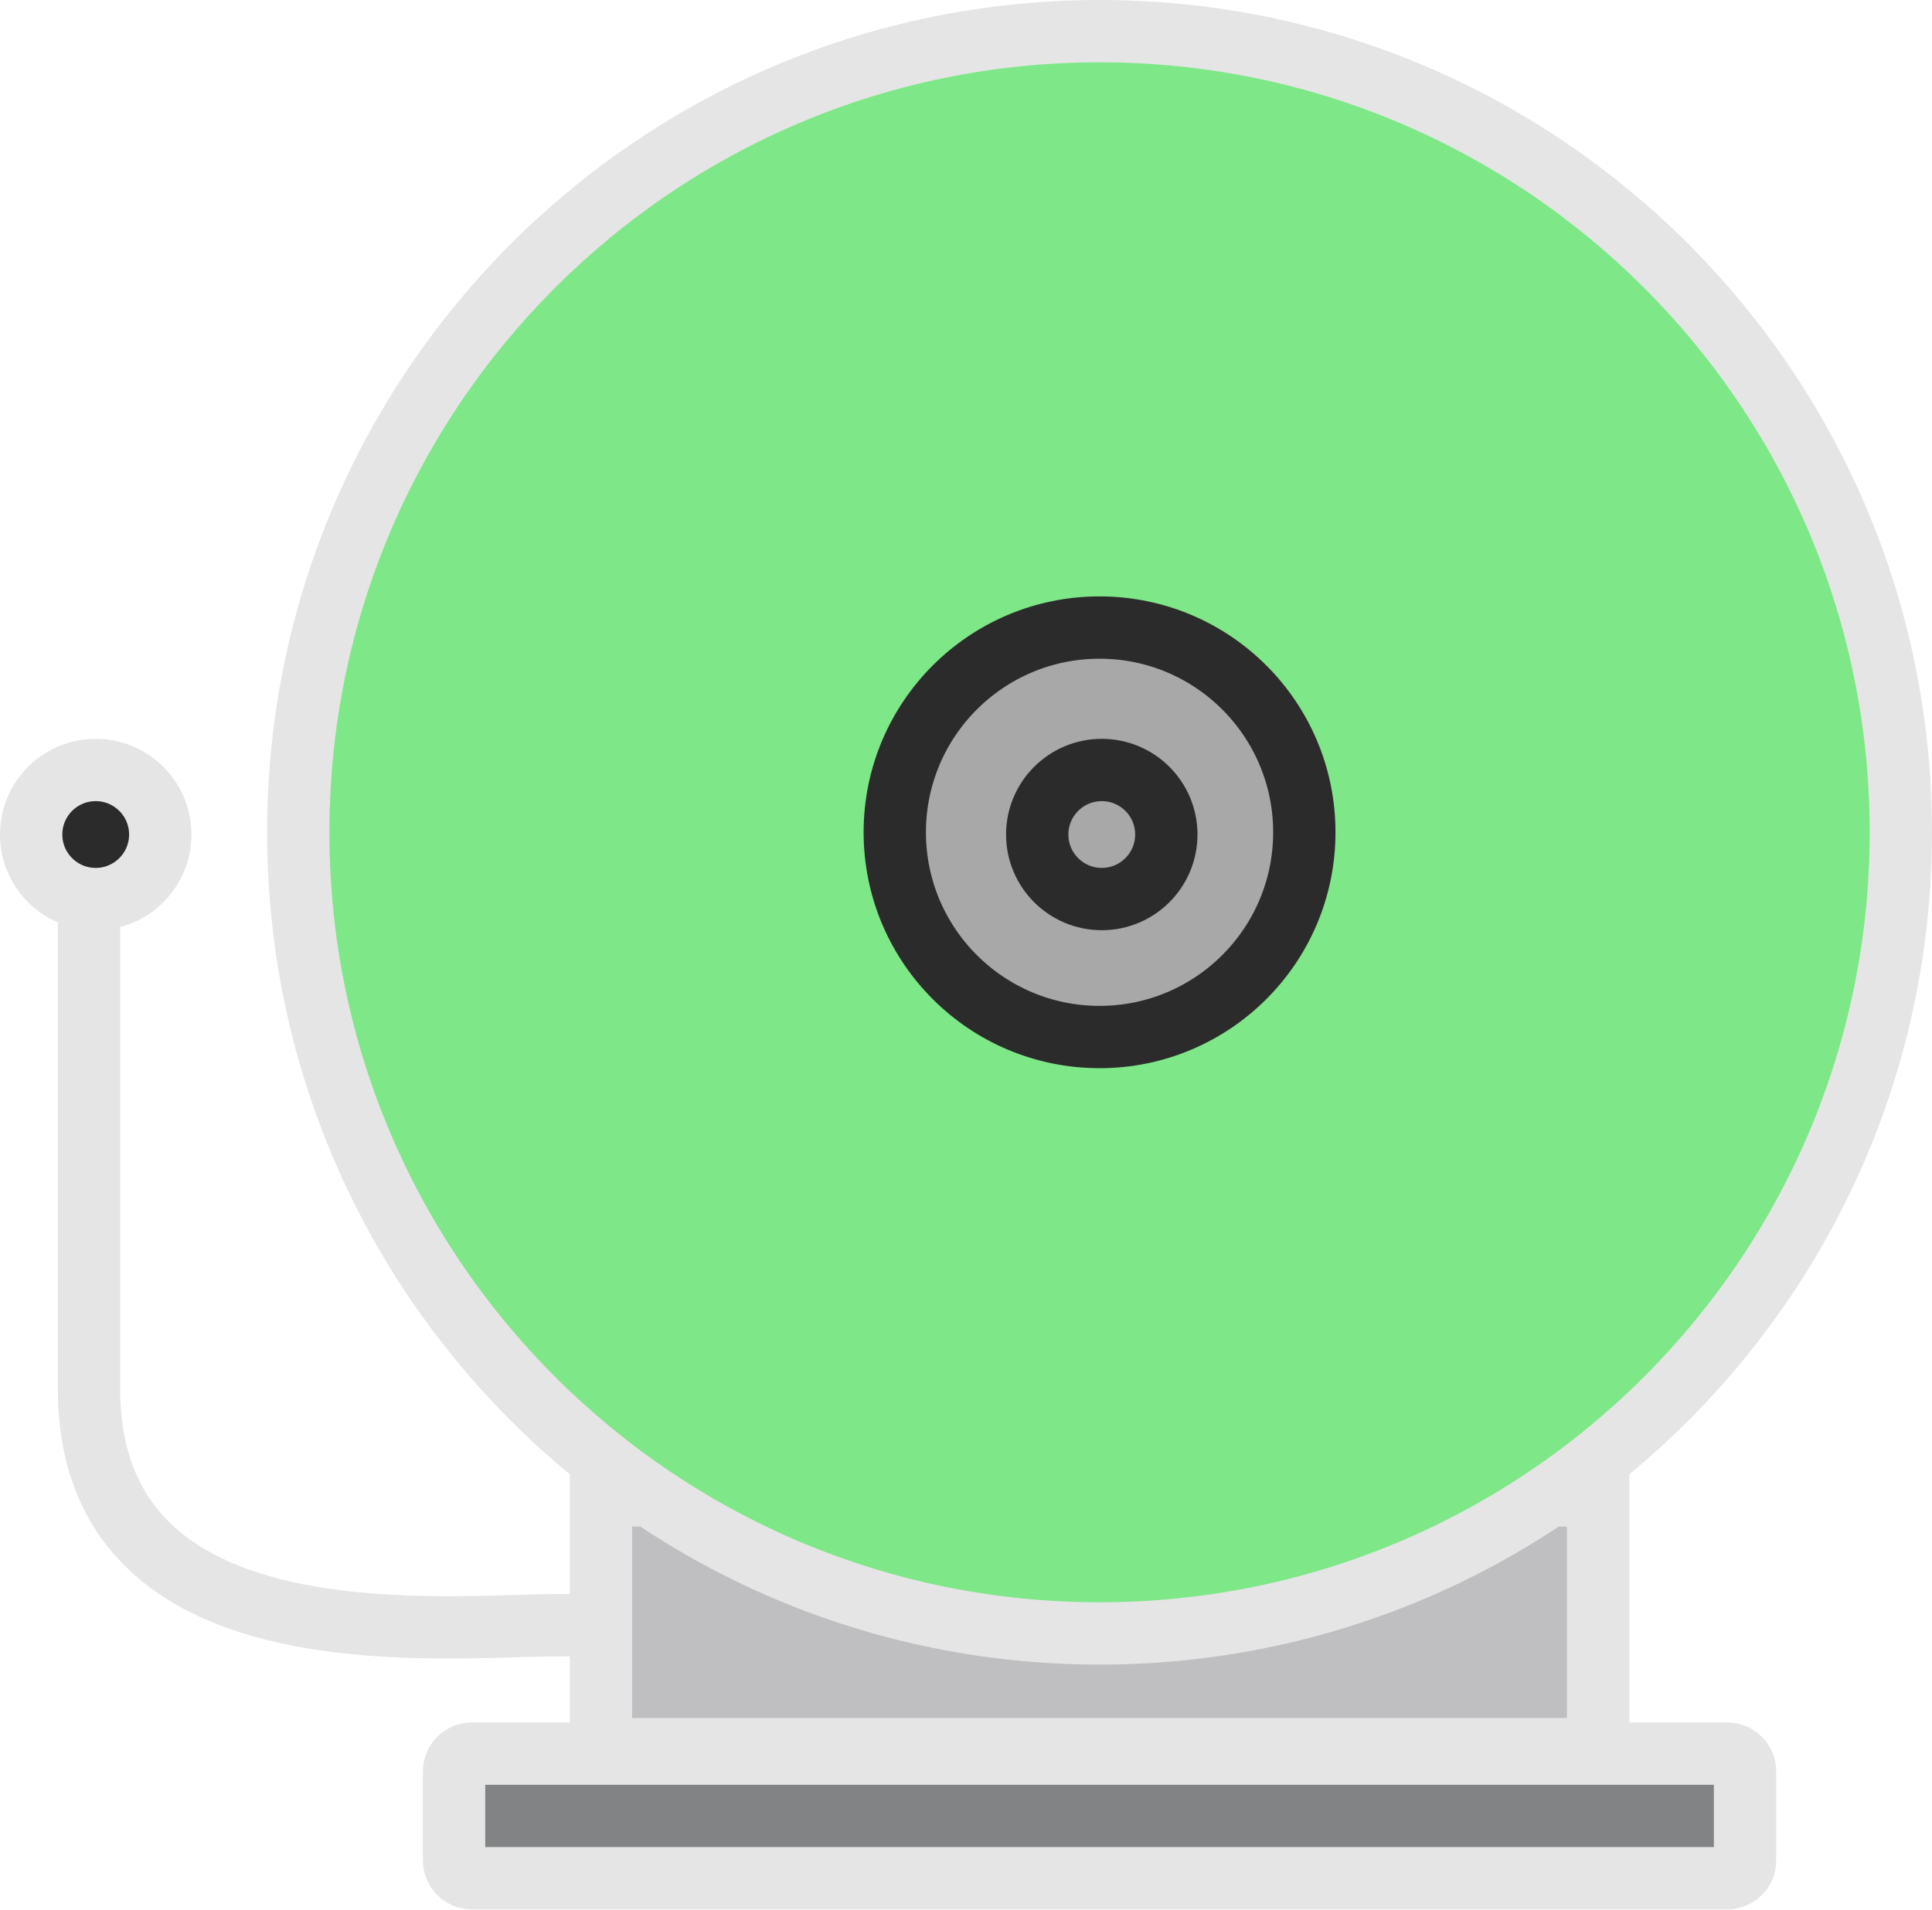
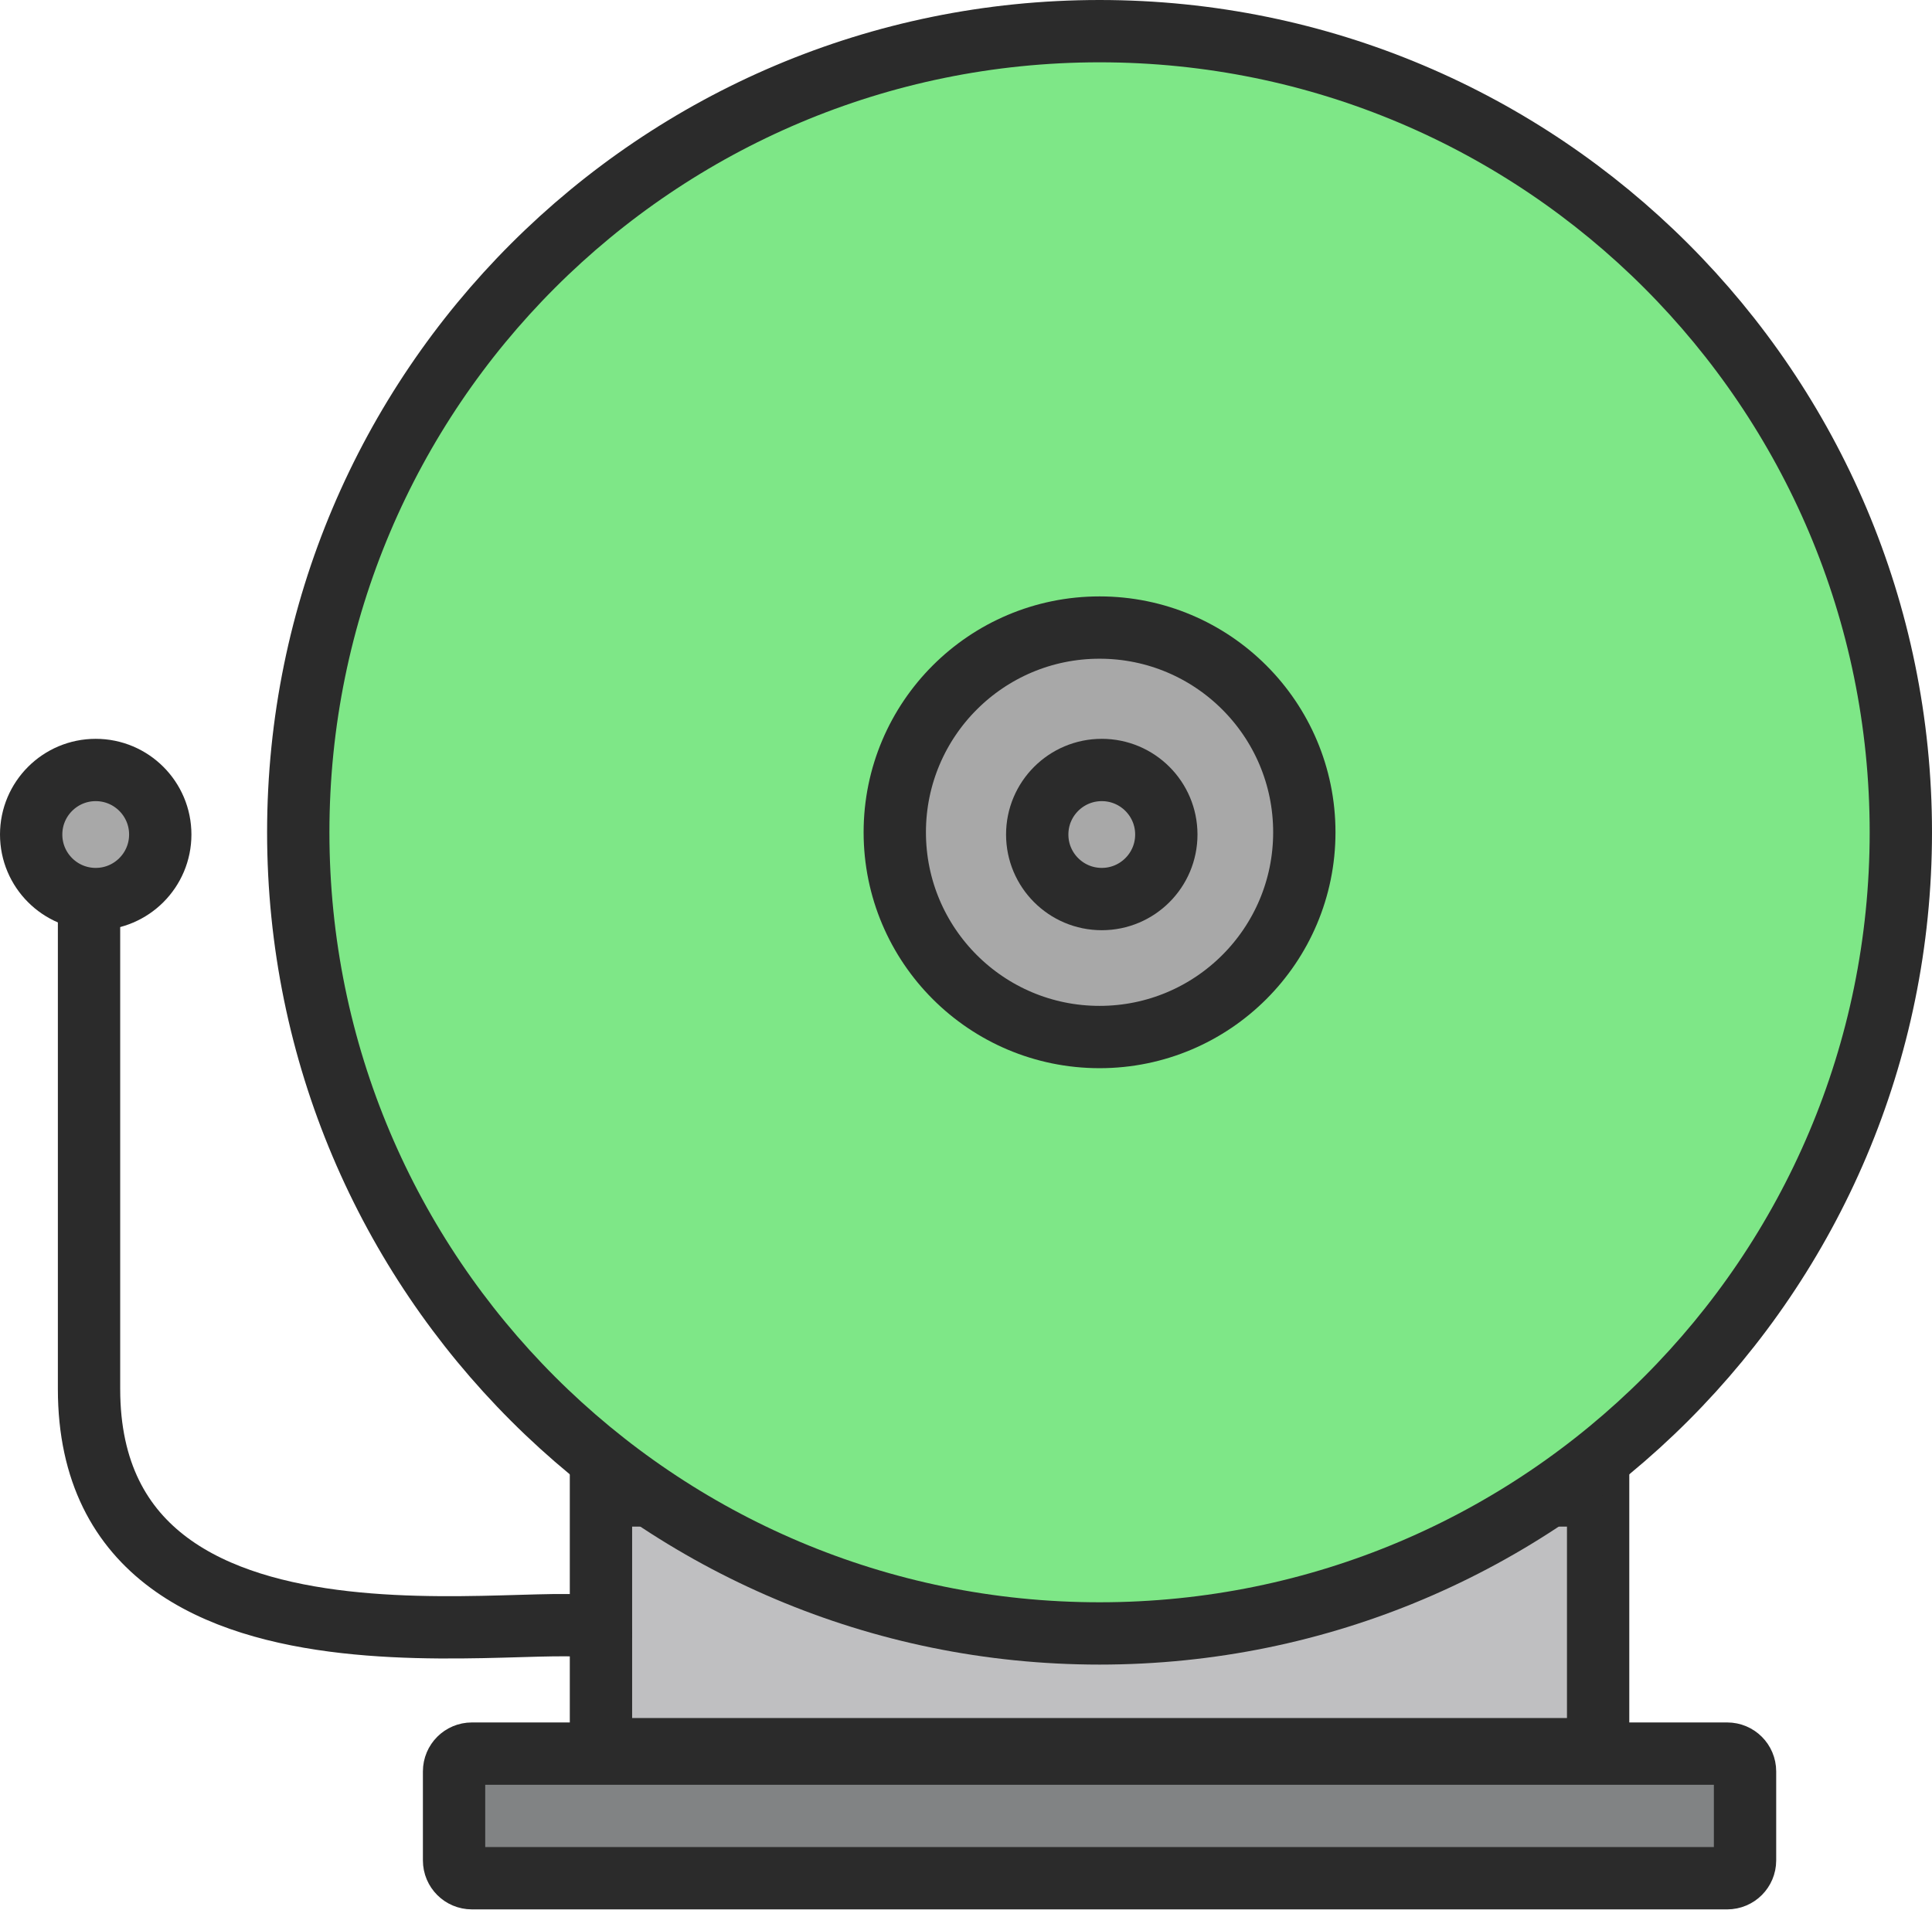
<svg xmlns="http://www.w3.org/2000/svg" width="434" height="429" viewBox="0 0 434 429" fill="none">
  <path d="M388 394H106C103.791 394 102 395.791 102 398V418C102 420.209 103.791 422 106 422H388C390.209 422 392 420.209 392 418V398C392 395.791 390.209 394 388 394Z" fill="#818384" />
-   <path d="M388 394H106C103.791 394 102 395.791 102 398V418C102 420.209 103.791 422 106 422H388C390.209 422 392 420.209 392 418V398C392 395.791 390.209 394 388 394Z" stroke="#E5E5E5" stroke-width="14" stroke-linecap="round" stroke-linejoin="round" />
+   <path d="M388 394H106C103.791 394 102 395.791 102 398V418C102 420.209 103.791 422 106 422H388C390.209 422 392 420.209 392 418V398C392 395.791 390.209 394 388 394Z" stroke="#2B2B2B" stroke-width="14" stroke-linecap="round" stroke-linejoin="round" />
  <path d="M135 336H359V393H135V336Z" fill="#BFBFC1" />
-   <path d="M135 336H359V393H135V336Z" stroke="#E5E5E5" stroke-width="14" stroke-linecap="round" />
+   <path d="M135 336H359V393H135V336Z" stroke="#2B2B2B" stroke-width="14" stroke-linecap="round" />
  <path d="M247 367C346.411 367 427 286.411 427 187C427 87.589 346.411 7 247 7C147.589 7 67 87.589 67 187C67 286.411 147.589 367 247 367Z" fill="#7EE787" />
-   <path d="M247 367C346.411 367 427 286.411 427 187C427 87.589 346.411 7 247 7C147.589 7 67 87.589 67 187C67 286.411 147.589 367 247 367Z" fill="#7EE787" stroke="#E5E5E5" stroke-width="14" stroke-linecap="round" stroke-linejoin="round" />
+   <path d="M247 367C346.411 367 427 286.411 427 187C427 87.589 346.411 7 247 7C147.589 7 67 87.589 67 187C67 286.411 147.589 367 247 367Z" fill="#7EE787" stroke="#2B2B2B" stroke-width="14" stroke-linecap="round" stroke-linejoin="round" />
  <path d="M247 233C272.405 233 293 212.405 293 187C293 161.595 272.405 141 247 141C221.595 141 201 161.595 201 187C201 212.405 221.595 233 247 233Z" fill="#A8A8A8" />
  <path d="M247 233C272.405 233 293 212.405 293 187C293 161.595 272.405 141 247 141C221.595 141 201 161.595 201 187C201 212.405 221.595 233 247 233Z" stroke="#2B2B2B" stroke-width="14" stroke-linecap="round" stroke-linejoin="round" />
-   <path d="M21.5 202C29.508 202 36 195.508 36 187.5C36 179.492 29.508 173 21.5 173C13.492 173 7 179.492 7 187.5C7 195.508 13.492 202 21.5 202Z" fill="#2B2B2B" />
-   <path d="M21.5 202C29.508 202 36 195.508 36 187.5C36 179.492 29.508 173 21.5 173C13.492 173 7 179.492 7 187.5C7 195.508 13.492 202 21.5 202Z" fill="#2B2B2B" stroke="#E5E5E5" stroke-width="14" stroke-linecap="round" stroke-linejoin="round" />
+   <path d="M21.5 202C29.508 202 36 195.508 36 187.5C36 179.492 29.508 173 21.5 173C13.492 173 7 179.492 7 187.5C7 195.508 13.492 202 21.5 202Z" fill="#A8A8A8" />
+   <path d="M21.5 202C29.508 202 36 195.508 36 187.5C36 179.492 29.508 173 21.5 173C13.492 173 7 179.492 7 187.5C7 195.508 13.492 202 21.5 202Z" stroke="#2B2B2B" stroke-width="14" stroke-linecap="round" stroke-linejoin="round" />
  <path d="M247.5 202C255.508 202 262 195.508 262 187.5C262 179.492 255.508 173 247.5 173C239.492 173 233 179.492 233 187.5C233 195.508 239.492 202 247.5 202Z" fill="#A8A8A8" />
  <path d="M247.5 202C255.508 202 262 195.508 262 187.5C262 179.492 255.508 173 247.5 173C239.492 173 233 179.492 233 187.5C233 195.508 239.492 202 247.5 202Z" stroke="#2B2B2B" stroke-width="14" stroke-linecap="round" stroke-linejoin="round" />
-   <path d="M135 367C135 358.325 20 387.229 20 312.06C20 236.892 20 229.551 20 207" stroke="#E5E5E5" stroke-width="14" stroke-linecap="round" stroke-linejoin="round" />
+   <path d="M135 367C135 358.325 20 387.229 20 312.06C20 236.892 20 229.551 20 207" stroke="#2B2B2B" stroke-width="14" stroke-linecap="round" stroke-linejoin="round" />
</svg>
